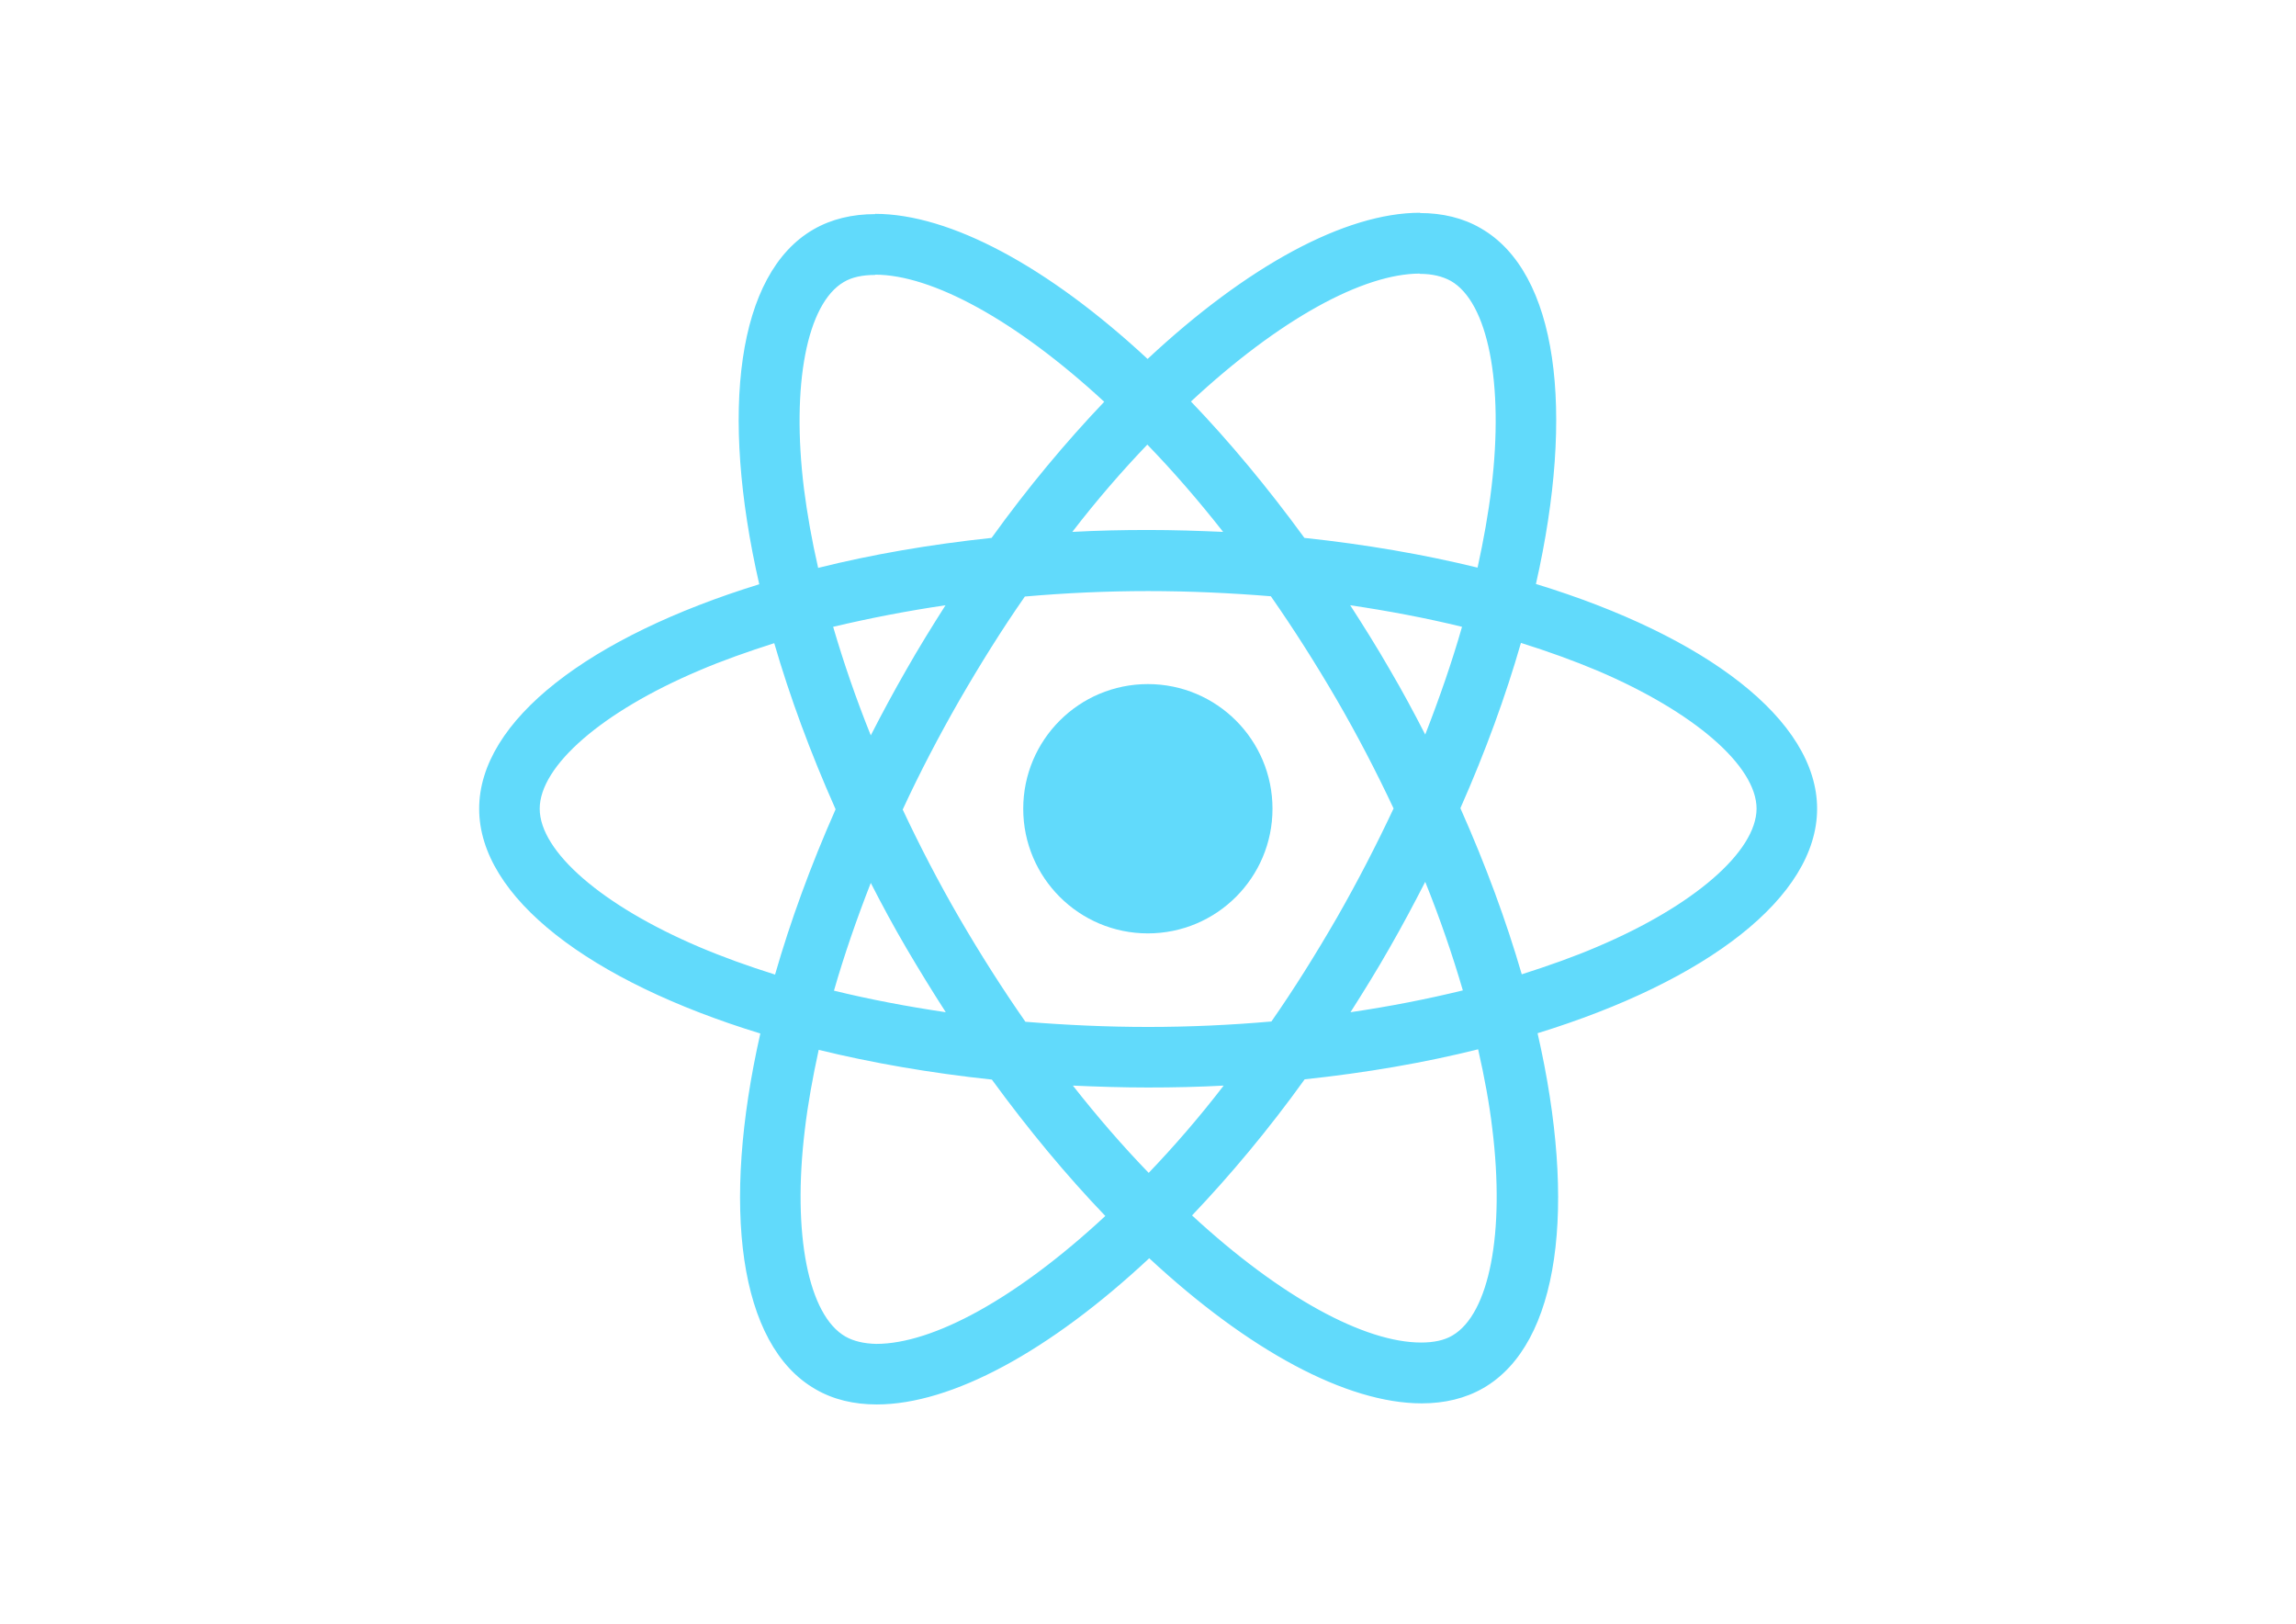
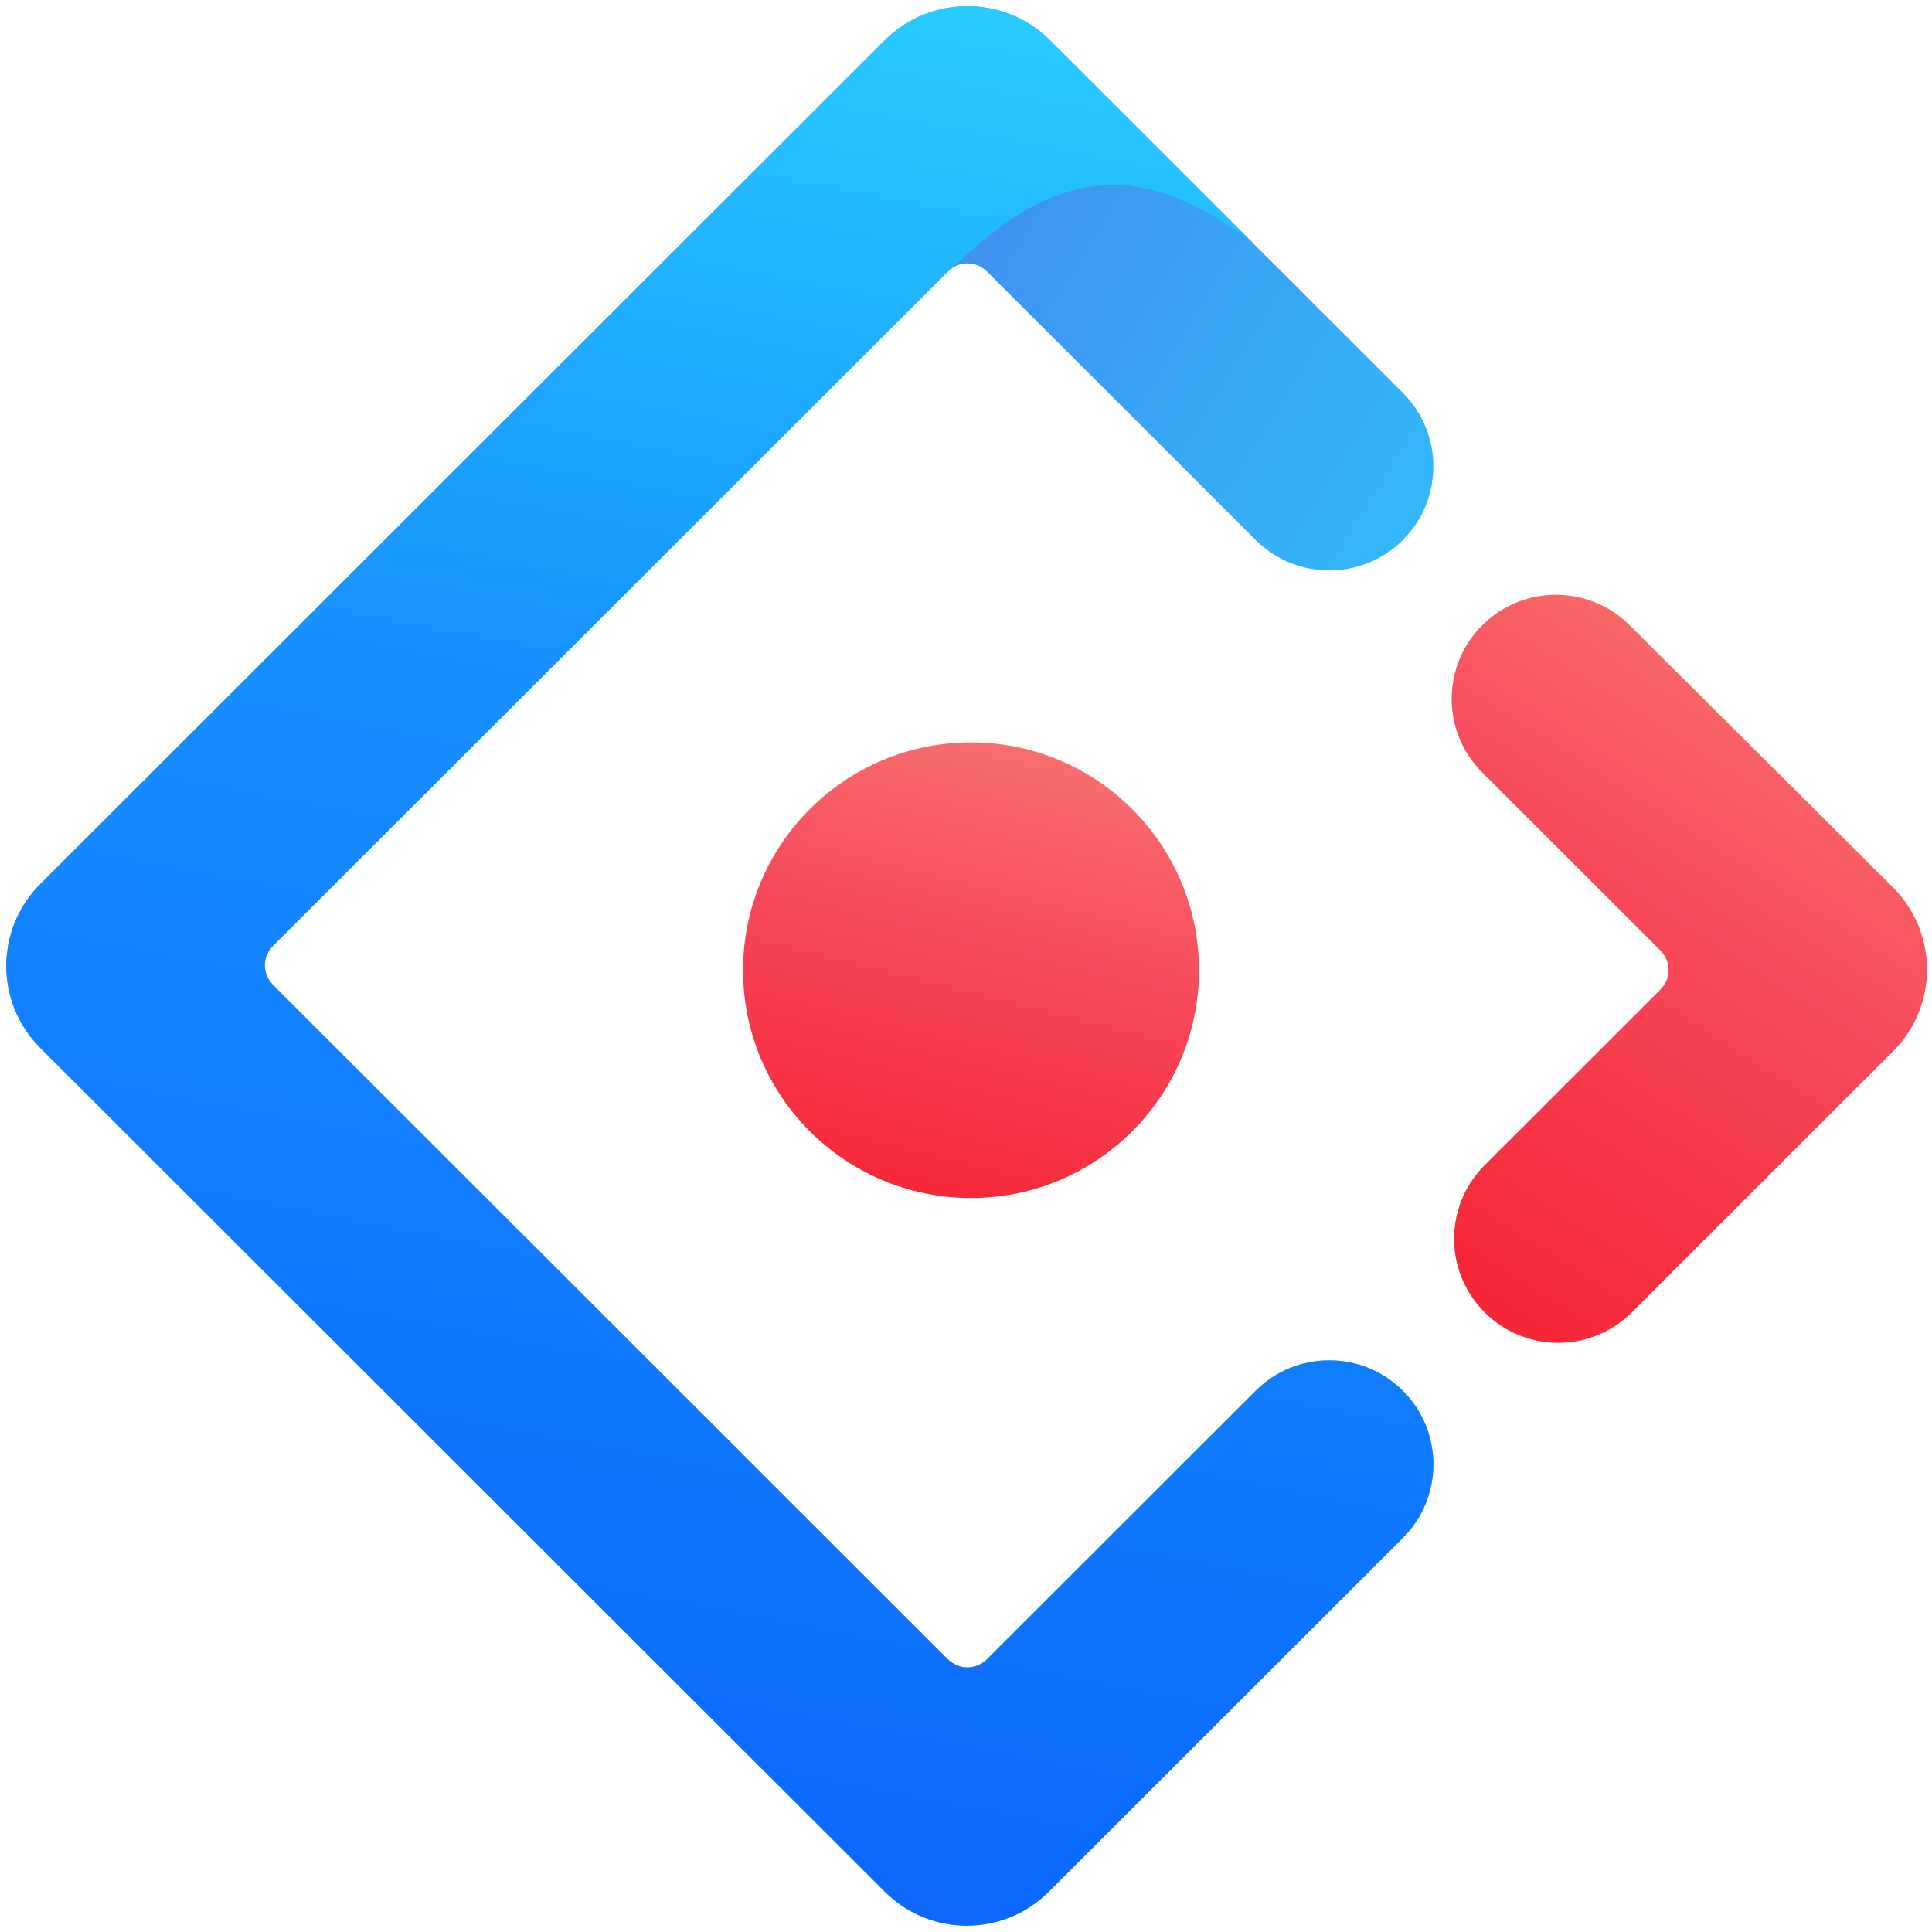
- <svg xmlns="http://www.w3.org/2000/svg" viewBox="0 0 841.9 595.3">
-   <g fill="#61DAFB">
-     <path d="M666.3 296.5c0-32.5-40.7-63.3-103.1-82.4 14.4-63.6 8-114.2-20.2-130.4-6.5-3.8-14.1-5.6-22.4-5.6v22.3c4.6 0 8.3.9 11.4 2.6 13.6 7.8 19.5 37.5 14.9 75.7-1.1 9.4-2.9 19.3-5.1 29.4-19.6-4.8-41-8.5-63.5-10.9-13.5-18.5-27.5-35.3-41.6-50 32.6-30.3 63.2-46.9 84-46.9V78c-27.5 0-63.5 19.6-99.9 53.6-36.4-33.8-72.4-53.2-99.9-53.2v22.3c20.7 0 51.4 16.5 84 46.6-14 14.7-28 31.4-41.3 49.9-22.6 2.4-44 6.1-63.6 11-2.3-10-4-19.7-5.2-29-4.7-38.2 1.1-67.9 14.6-75.8 3-1.8 6.9-2.6 11.5-2.6V78.5c-8.4 0-16 1.8-22.6 5.6-28.1 16.2-34.4 66.7-19.9 130.1-62.2 19.2-102.7 49.9-102.7 82.3 0 32.5 40.7 63.3 103.1 82.4-14.4 63.6-8 114.2 20.2 130.4 6.5 3.8 14.1 5.6 22.5 5.6 27.5 0 63.5-19.6 99.9-53.6 36.4 33.8 72.4 53.2 99.9 53.2 8.4 0 16-1.8 22.6-5.6 28.1-16.2 34.4-66.7 19.9-130.1 62-19.1 102.5-49.9 102.5-82.3zm-130.2-66.7c-3.7 12.9-8.3 26.2-13.5 39.5-4.1-8-8.4-16-13.1-24-4.6-8-9.5-15.8-14.4-23.4 14.2 2.1 27.9 4.7 41 7.9zm-45.8 106.5c-7.8 13.5-15.8 26.3-24.1 38.2-14.9 1.3-30 2-45.2 2-15.1 0-30.2-.7-45-1.9-8.3-11.9-16.4-24.6-24.2-38-7.6-13.1-14.5-26.4-20.8-39.8 6.2-13.4 13.2-26.8 20.7-39.9 7.8-13.5 15.8-26.3 24.1-38.2 14.9-1.3 30-2 45.2-2 15.1 0 30.2.7 45 1.9 8.3 11.9 16.4 24.6 24.2 38 7.6 13.1 14.5 26.4 20.8 39.8-6.3 13.4-13.2 26.8-20.7 39.9zm32.3-13c5.4 13.4 10 26.8 13.8 39.8-13.1 3.2-26.9 5.9-41.2 8 4.9-7.7 9.8-15.6 14.4-23.7 4.6-8 8.9-16.1 13-24.1zM421.2 430c-9.3-9.6-18.6-20.3-27.8-32 9 .4 18.2.7 27.5.7 9.4 0 18.7-.2 27.8-.7-9 11.7-18.3 22.4-27.5 32zm-74.4-58.9c-14.2-2.1-27.9-4.7-41-7.9 3.7-12.9 8.3-26.2 13.5-39.5 4.1 8 8.4 16 13.1 24 4.7 8 9.5 15.8 14.4 23.4zM420.7 163c9.3 9.6 18.6 20.3 27.8 32-9-.4-18.2-.7-27.5-.7-9.4 0-18.7.2-27.8.7 9-11.7 18.3-22.4 27.5-32zm-74 58.9c-4.9 7.7-9.8 15.6-14.4 23.7-4.6 8-8.9 16-13 24-5.4-13.4-10-26.8-13.8-39.8 13.1-3.1 26.9-5.8 41.2-7.9zm-90.5 125.2c-35.4-15.1-58.3-34.9-58.3-50.6 0-15.7 22.9-35.6 58.3-50.6 8.6-3.7 18-7 27.7-10.1 5.7 19.6 13.2 40 22.5 60.9-9.2 20.8-16.6 41.1-22.2 60.6-9.9-3.1-19.3-6.5-28-10.2zM310 490c-13.6-7.8-19.5-37.5-14.9-75.7 1.1-9.4 2.9-19.3 5.1-29.4 19.6 4.8 41 8.5 63.5 10.9 13.5 18.5 27.5 35.3 41.6 50-32.6 30.3-63.2 46.9-84 46.9-4.5-.1-8.3-1-11.3-2.7zm237.2-76.2c4.7 38.2-1.1 67.9-14.6 75.8-3 1.8-6.9 2.6-11.5 2.6-20.7 0-51.4-16.5-84-46.6 14-14.7 28-31.4 41.3-49.9 22.6-2.4 44-6.1 63.6-11 2.3 10.1 4.1 19.8 5.2 29.1zm38.5-66.7c-8.6 3.7-18 7-27.7 10.1-5.7-19.6-13.2-40-22.5-60.9 9.2-20.8 16.6-41.1 22.2-60.6 9.9 3.1 19.3 6.5 28.1 10.2 35.4 15.1 58.3 34.9 58.3 50.6-.1 15.7-23 35.6-58.4 50.6zM320.8 78.4z" />
-     <circle cx="420.9" cy="296.5" r="45.7" />
-     <path d="M520.5 78.1z" />
+ <svg xmlns="http://www.w3.org/2000/svg" width="200px" height="200px" viewBox="0 0 200 200" version="1.1">
+   <defs>
+     <linearGradient x1="62.102%" y1="0%" x2="108.197%" y2="37.864%" id="linearGradient-1">
+       <stop stop-color="#4285EB" offset="0%" />
+       <stop stop-color="#2EC7FF" offset="100%" />
+     </linearGradient>
+     <linearGradient x1="69.644%" y1="0%" x2="54.043%" y2="108.457%" id="linearGradient-2">
+       <stop stop-color="#29CDFF" offset="0%" />
+       <stop stop-color="#148EFF" offset="37.86%" />
+       <stop stop-color="#0A60FF" offset="100%" />
+     </linearGradient>
+     <linearGradient x1="69.691%" y1="-12.974%" x2="16.723%" y2="117.391%" id="linearGradient-3">
+       <stop stop-color="#FA816E" offset="0%" />
+       <stop stop-color="#F74A5C" offset="41.473%" />
+       <stop stop-color="#F51D2C" offset="100%" />
+     </linearGradient>
+     <linearGradient x1="68.128%" y1="-35.691%" x2="30.44%" y2="114.943%" id="linearGradient-4">
+       <stop stop-color="#FA8E7D" offset="0%" />
+       <stop stop-color="#F74A5C" offset="51.264%" />
+       <stop stop-color="#F51D2C" offset="100%" />
+     </linearGradient>
+   </defs>
+   <g id="Page-1" stroke="none" stroke-width="1" fill="none" fill-rule="evenodd">
+     <g id="logo" transform="translate(-20, -20)">
+       <g id="Group-28-Copy-5" transform="translate(20, 20)">
+         <g id="Group-27-Copy-3">
+           <g id="Group-25" fill-rule="nonzero">
+             <g id="2">
+               <path d="M91.588,4.177 L4.18,91.513 C-0.519,96.208 -0.519,103.792 4.18,108.487 L91.588,195.823 C96.287,200.519 103.877,200.519 108.577,195.823 L145.225,159.205 C149.434,155 149.434,148.182 145.225,143.977 C141.017,139.772 134.194,139.772 129.985,143.977 L102.202,171.737 C101.032,172.906 99.257,172.906 98.088,171.737 L28.286,101.993 C27.116,100.824 27.116,99.051 28.286,97.882 L98.088,28.138 C99.257,26.969 101.032,26.969 102.202,28.138 L129.985,55.898 C134.194,60.103 141.017,60.103 145.225,55.898 C149.434,51.693 149.434,44.876 145.225,40.671 L108.581,4.056 C103.862,-0.538 96.269,-0.501 91.588,4.177 Z" id="Shape" fill="url(#linearGradient-1)" />
+               <path d="M91.588,4.177 L4.18,91.513 C-0.519,96.208 -0.519,103.792 4.18,108.487 L91.588,195.823 C96.287,200.519 103.877,200.519 108.577,195.823 L145.225,159.205 C149.434,155 149.434,148.182 145.225,143.977 C141.017,139.772 134.194,139.772 129.985,143.977 L102.202,171.737 C101.032,172.906 99.257,172.906 98.088,171.737 L28.286,101.993 C27.116,100.824 27.116,99.051 28.286,97.882 L98.088,28.138 C101,25.627 105.752,20.542 112.73,19.352 C117.916,18.469 123.585,20.414 129.739,25.189 C125.625,21.078 118.572,14.034 108.581,4.056 C103.862,-0.538 96.269,-0.501 91.588,4.177 Z" id="Shape" fill="url(#linearGradient-2)" />
+             </g>
+             <path d="M153.686,135.855 C157.894,140.06 164.717,140.06 168.926,135.855 L195.96,108.843 C200.659,104.147 200.659,96.564 195.961,91.869 L168.691,64.718 C164.472,60.518 157.647,60.524 153.436,64.732 C149.227,68.937 149.227,75.754 153.436,79.959 L171.854,98.362 C173.024,99.531 173.024,101.305 171.854,102.473 L153.686,120.627 C149.477,124.832 149.477,131.65 153.686,135.855 Z" id="Shape" fill="url(#linearGradient-3)" />
+           </g>
+           <ellipse id="Combined-Shape" fill="url(#linearGradient-4)" cx="100.519" cy="100.437" rx="23.6" ry="23.581" />
+         </g>
+       </g>
+     </g>
  </g>
</svg>
